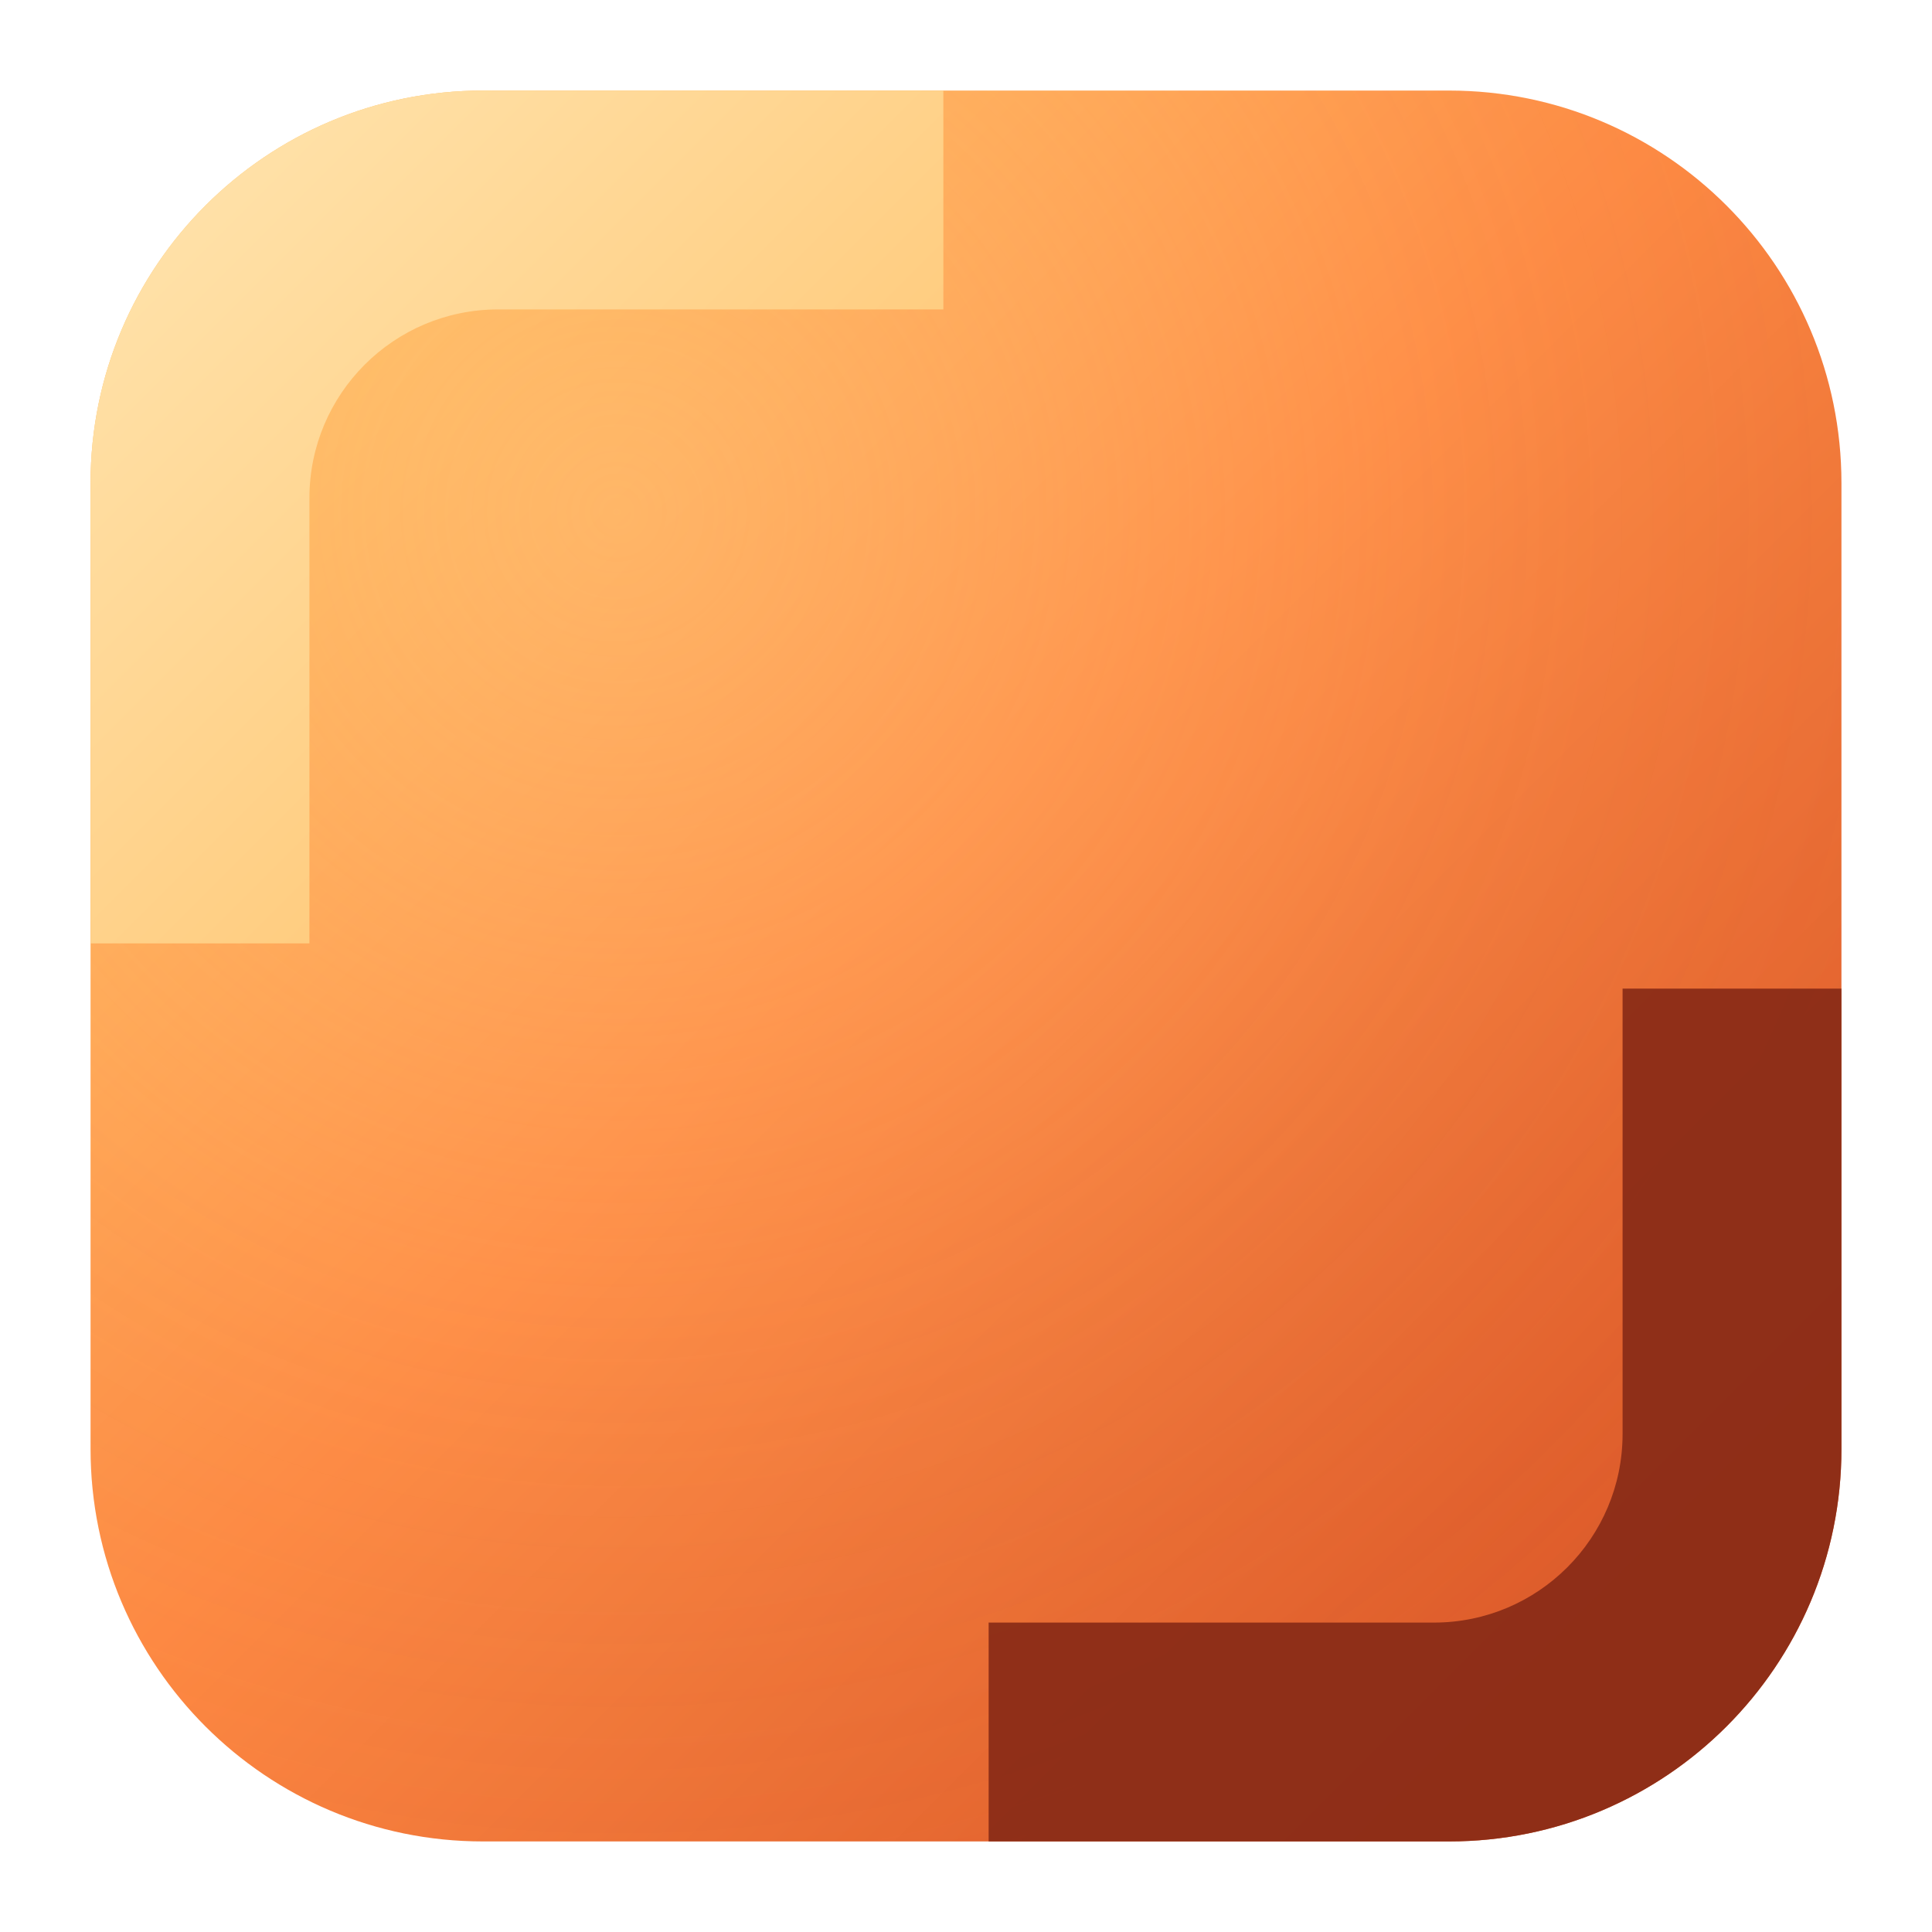
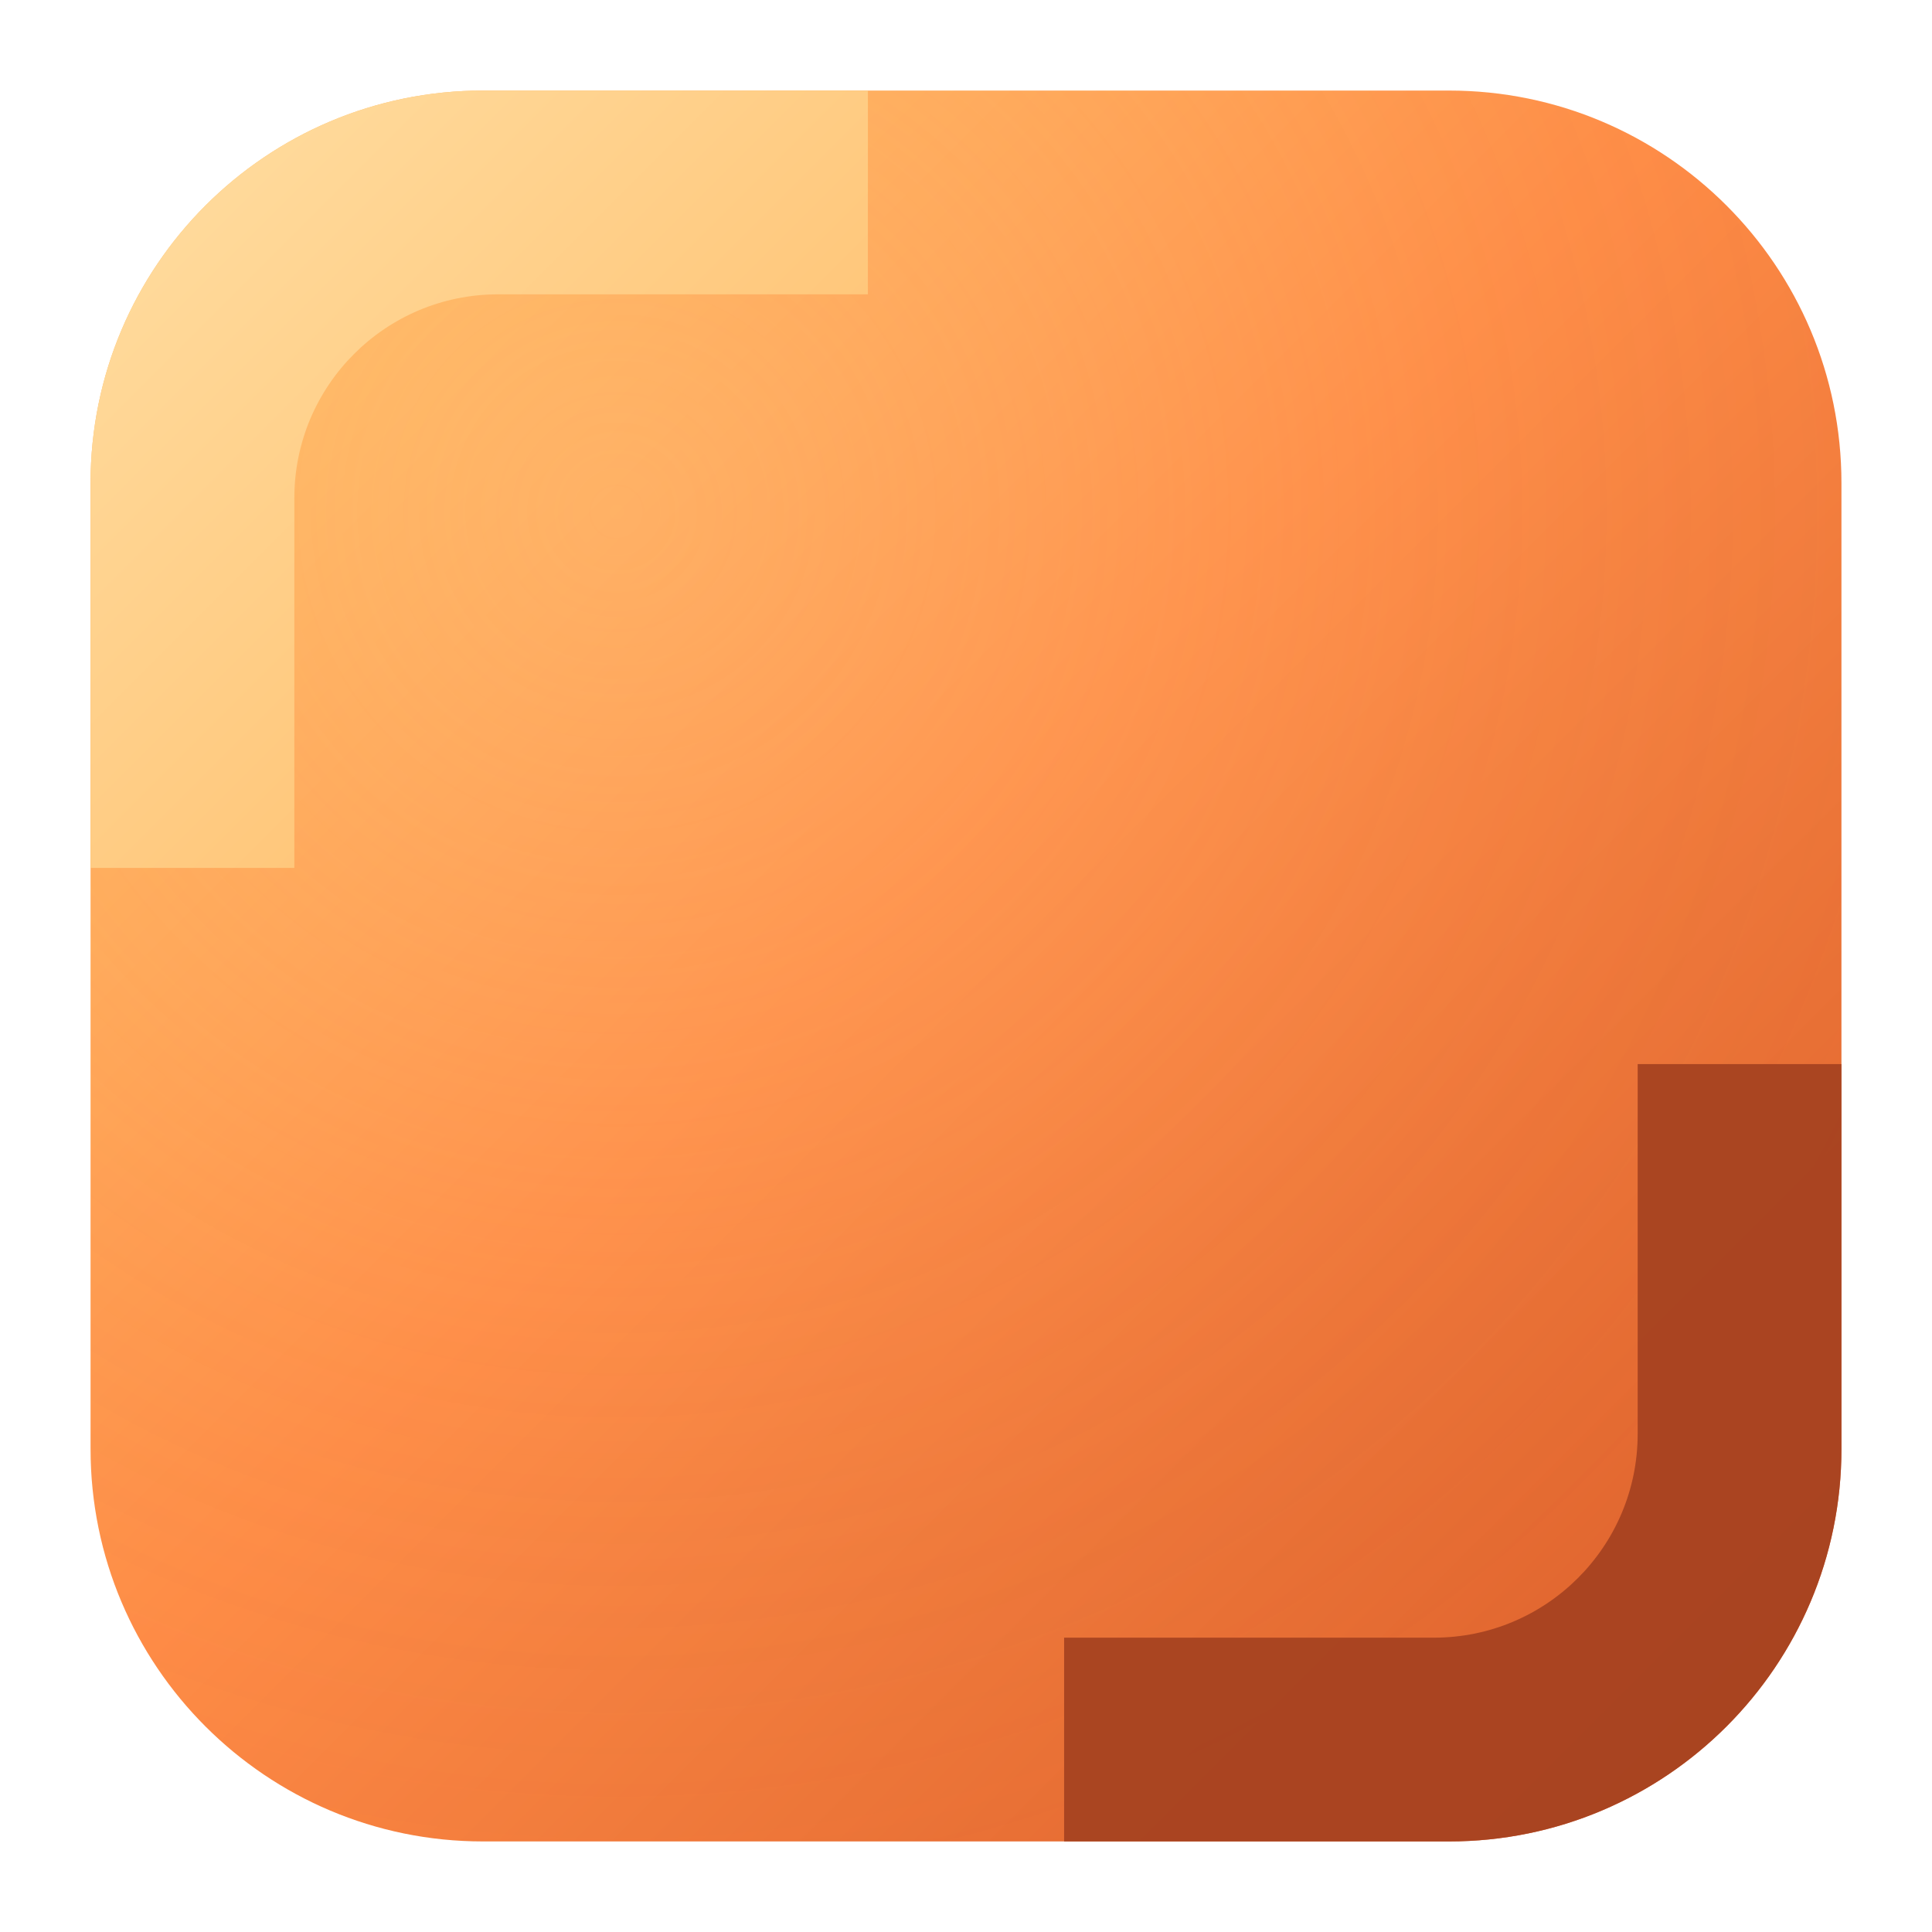
<svg xmlns="http://www.w3.org/2000/svg" viewBox="0 0 512 512">
  <defs>
    <linearGradient id="bg" x1="0" x2="1" y1="0" y2="1">
-       <stop offset="0%" stop-color="#FFC96A" />
-       <stop offset="46%" stop-color="#FF8A43" />
-       <stop offset="100%" stop-color="#D24B22" />
+       <stop offset="0%" stop-color="#FFC56A" />
+       <stop offset="46%" stop-color="#FF8C46" />
+       <stop offset="100%" stop-color="#D85A28" />
    </linearGradient>
    <radialGradient id="surface" cx="30%" cy="24%" r="82%">
-       <stop offset="0%" stop-color="#FFD98F" stop-opacity="0.34" />
-       <stop offset="55%" stop-color="#FFD98F" stop-opacity="0.08" />
-       <stop offset="100%" stop-color="#8E311A" stop-opacity="0" />
+       <stop offset="0%" stop-color="#FFD794" stop-opacity="0.26" />
+       <stop offset="55%" stop-color="#FFD794" stop-opacity="0.06" />
+       <stop offset="100%" stop-color="#A43F20" stop-opacity="0" />
    </radialGradient>
    <linearGradient id="guideLight" x1="0" x2="1" y1="0" y2="1">
-       <stop offset="0%" stop-color="#FFE6B2" />
-       <stop offset="100%" stop-color="#FFBE63" />
+       <stop offset="0%" stop-color="#FFDFA4" />
+       <stop offset="100%" stop-color="#FFB963" />
    </linearGradient>
  </defs>
  <rect x="24" y="24" width="464" height="464" rx="104" fill="url(#bg)" />
  <rect x="24" y="24" width="464" height="464" rx="104" fill="url(#surface)" />
-   <path d="M24 128C24 70.562 70.562 24 128 24H250V82H132C104.386 82 82 104.386 82 132V250H24V128Z" fill="url(#guideLight)" />
-   <path d="M488 384C488 441.438 441.438 488 384 488H262V430H380C407.614 430 430 407.614 430 380V262H488V384Z" fill="#8A2C16" opacity="0.94" />
+   <path d="M24 128C24 70.562 70.562 24 128 24H230V78H132C102.177 78 78 102.177 78 132V230H24V128Z" fill="url(#guideLight)" />
+   <path d="M488 384C488 441.438 441.438 488 384 488H282V434H380C409.823 434 434 409.823 434 380V282H488V384Z" fill="#A54120" opacity="0.92" />
</svg>
